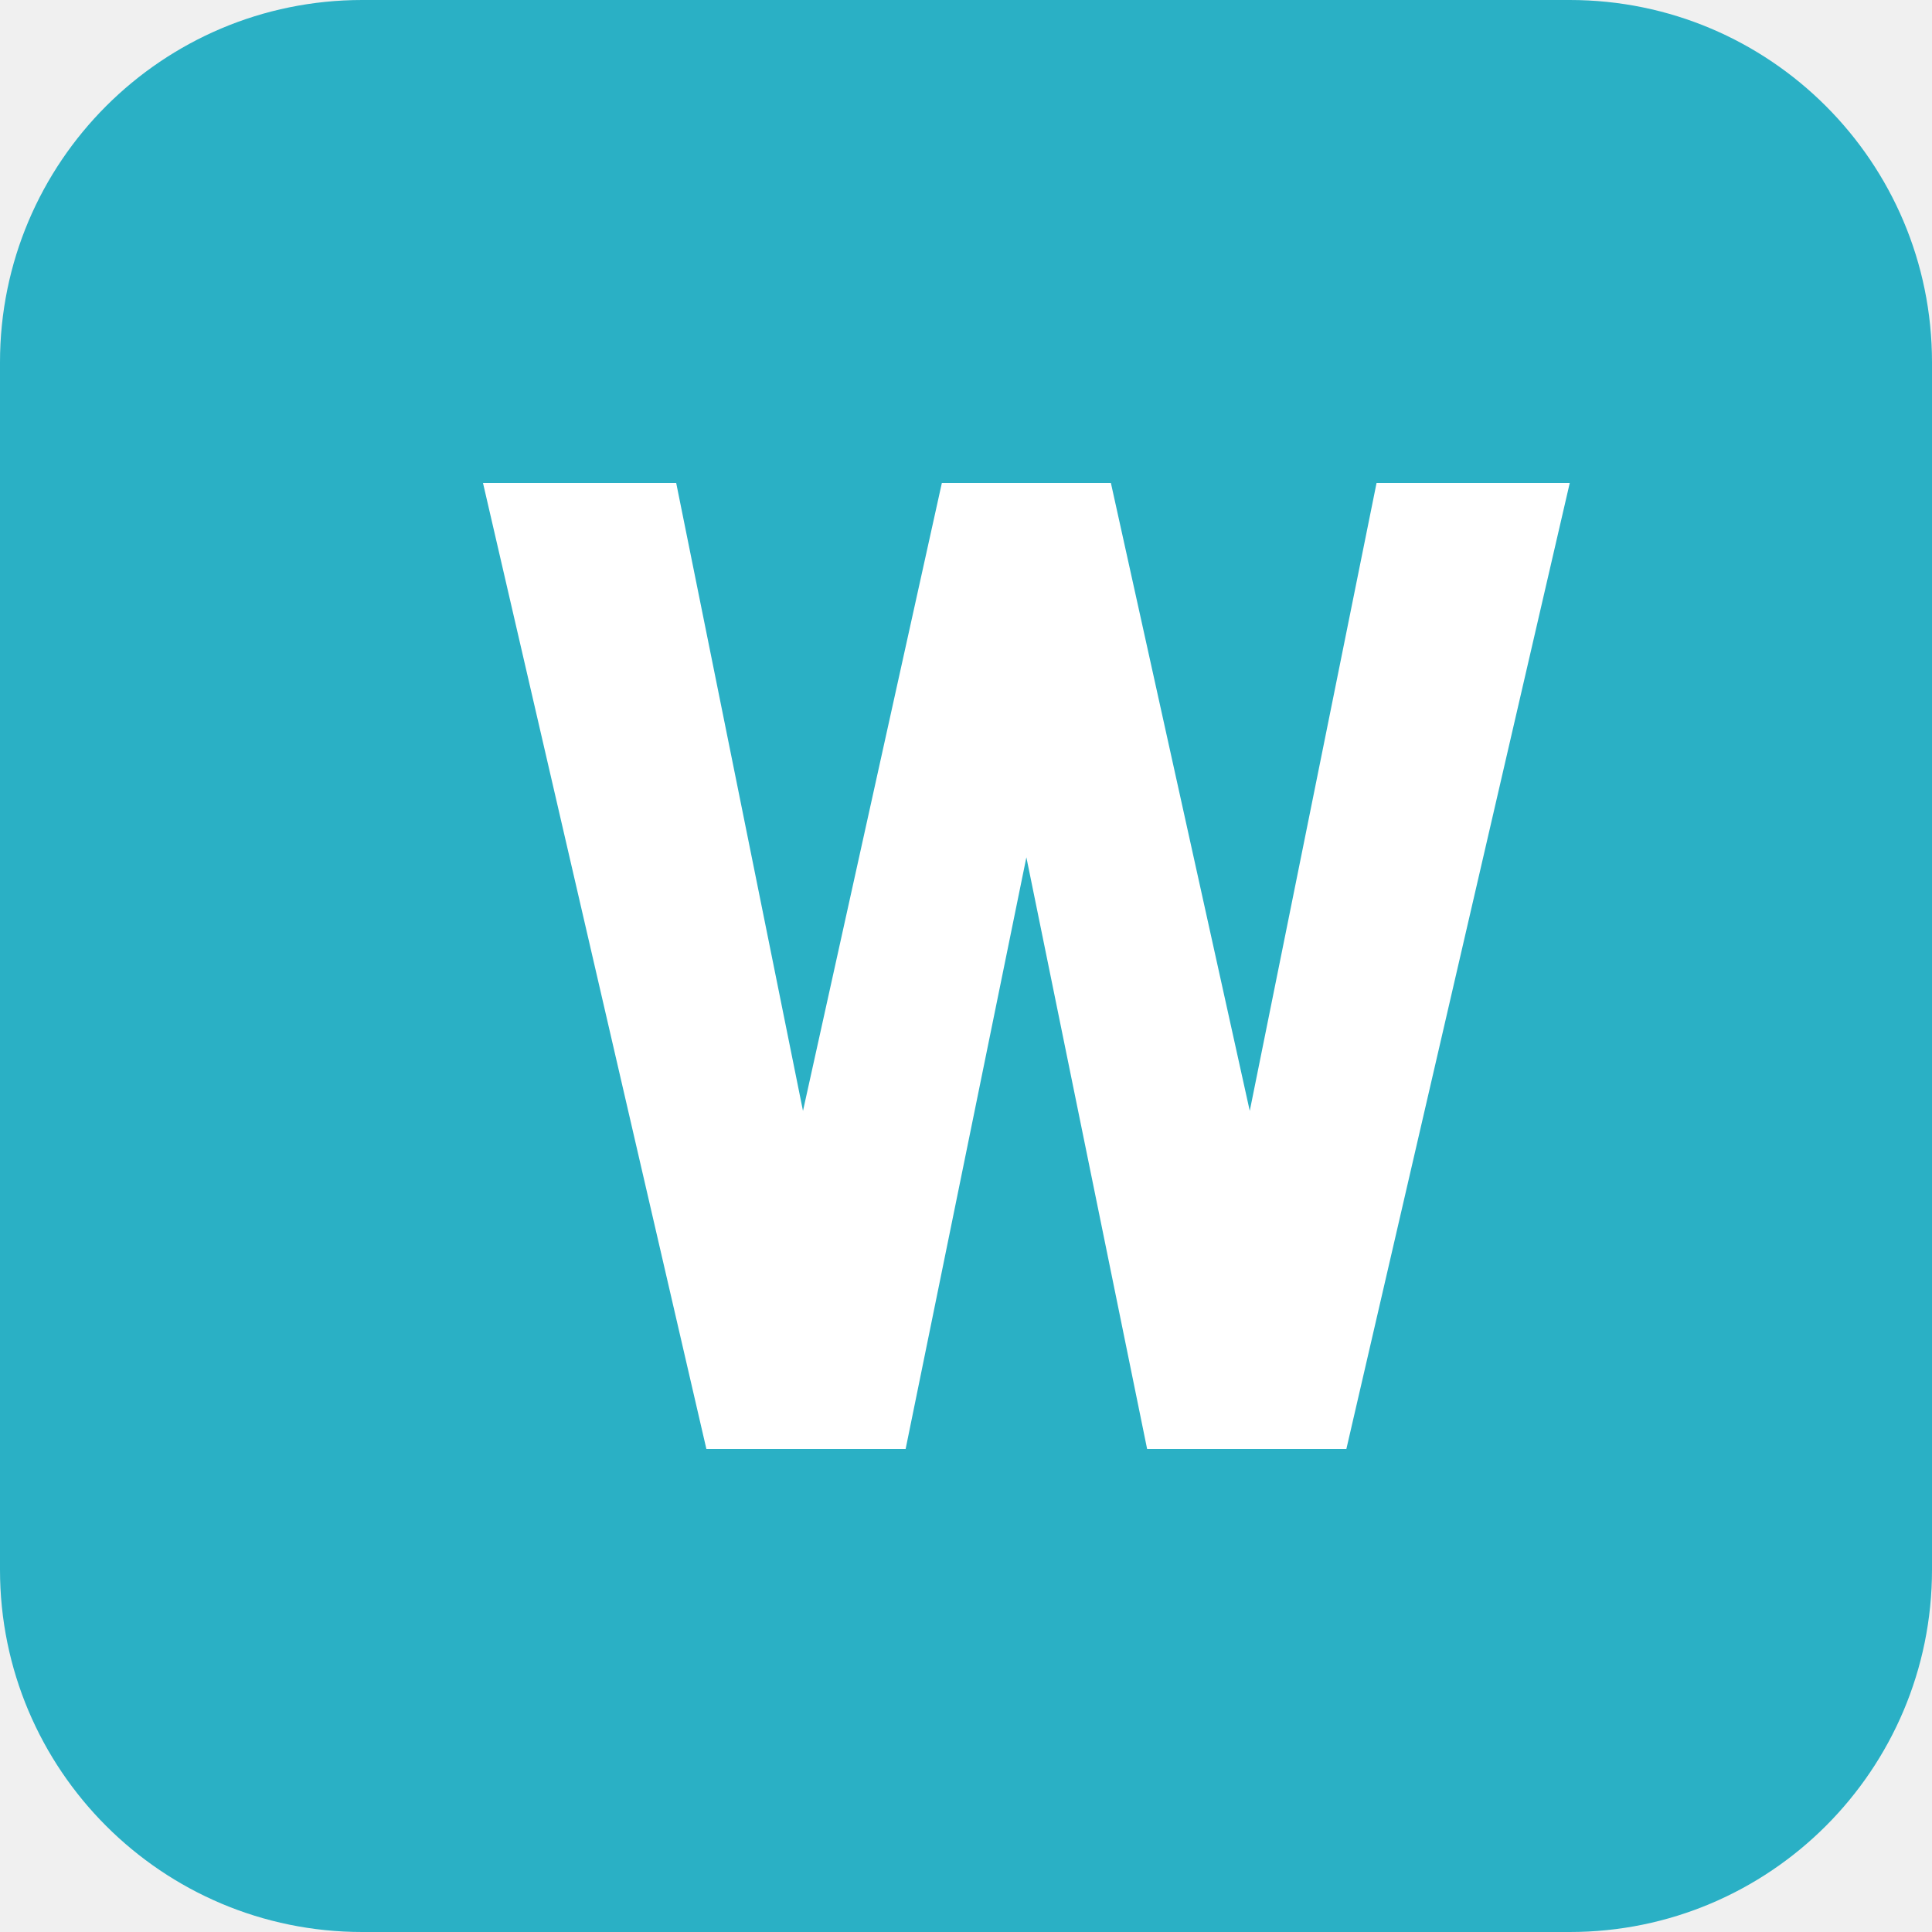
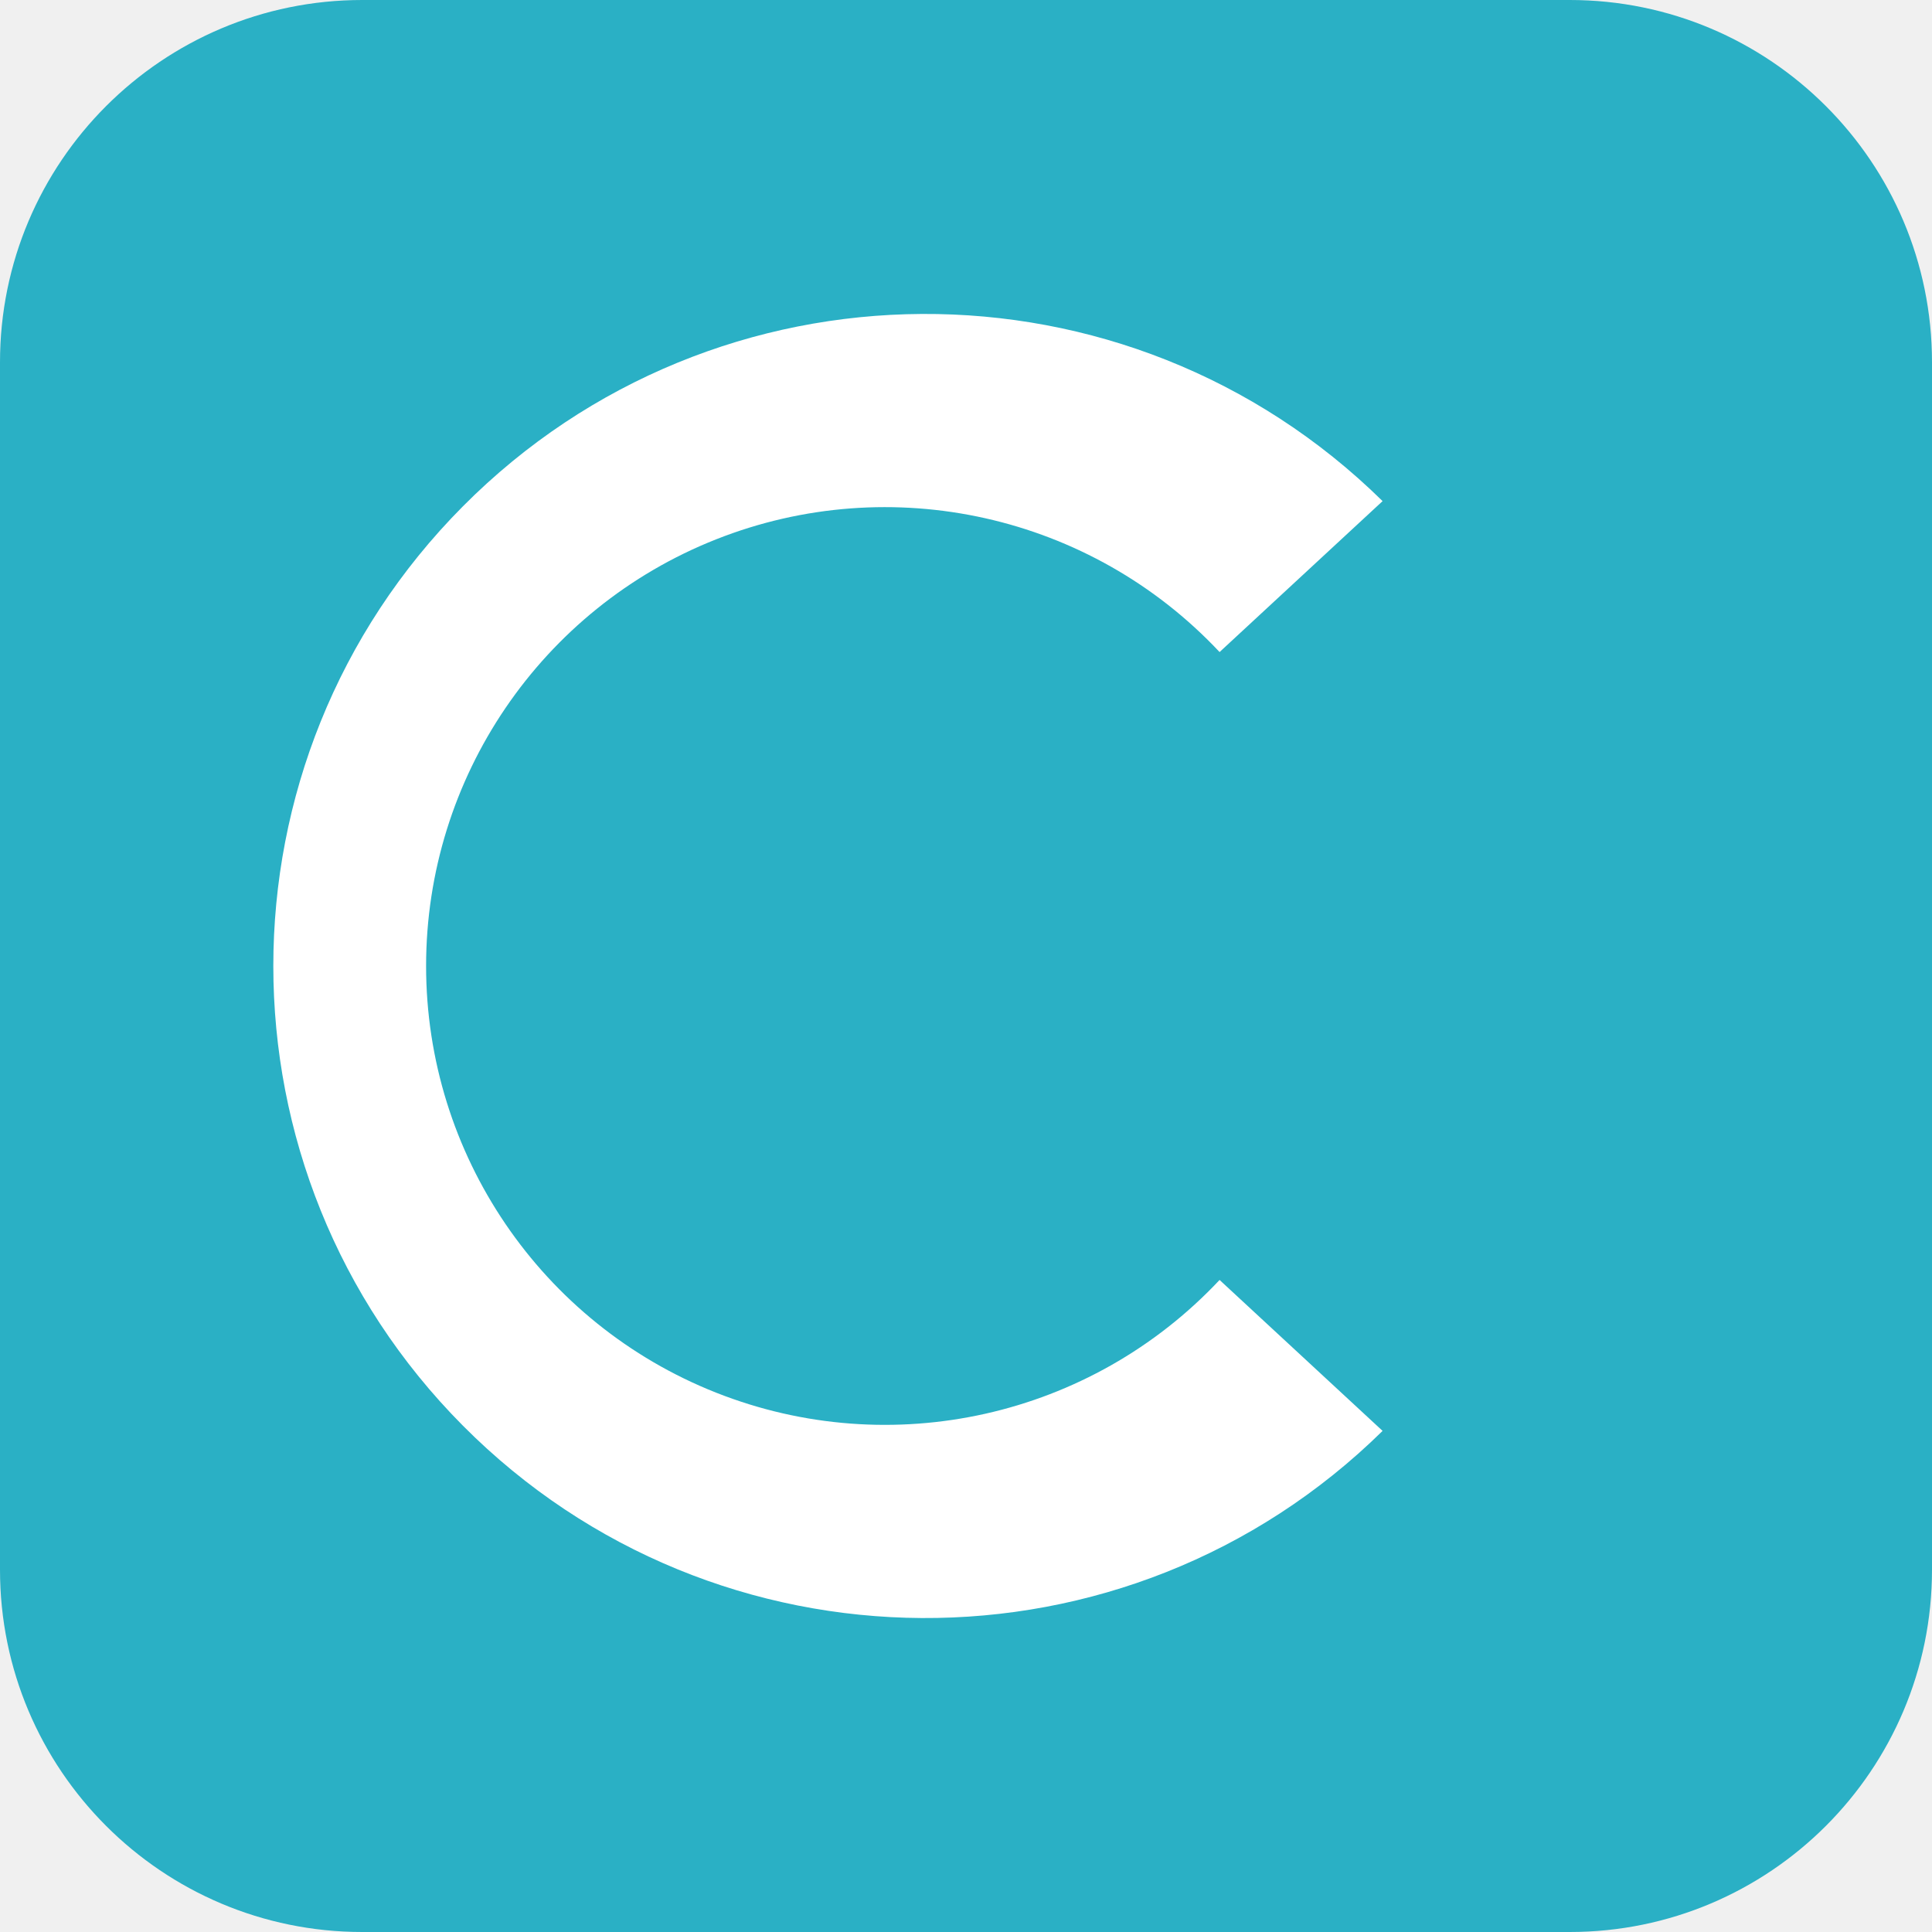
<svg xmlns="http://www.w3.org/2000/svg" viewBox="0 0 32 32">
  <rect width="32" height="32" rx="6" fill="#2ab0c5" />
-   <path d="M8 8h3.2l2.1 10.4L15.6 8h2.8l2.3 10.4L22.8 8H26l-3.7 16h-3.3L17 14.2 15 24h-3.3z" fill="#fff" />
+   <path d="M22.9 8.3a10.8 10.8 0 1 0 0 15.4l-2.7-2.5a7.6 7.6 0 1 1 0-10.4z" fill="#fff" />
</svg>
